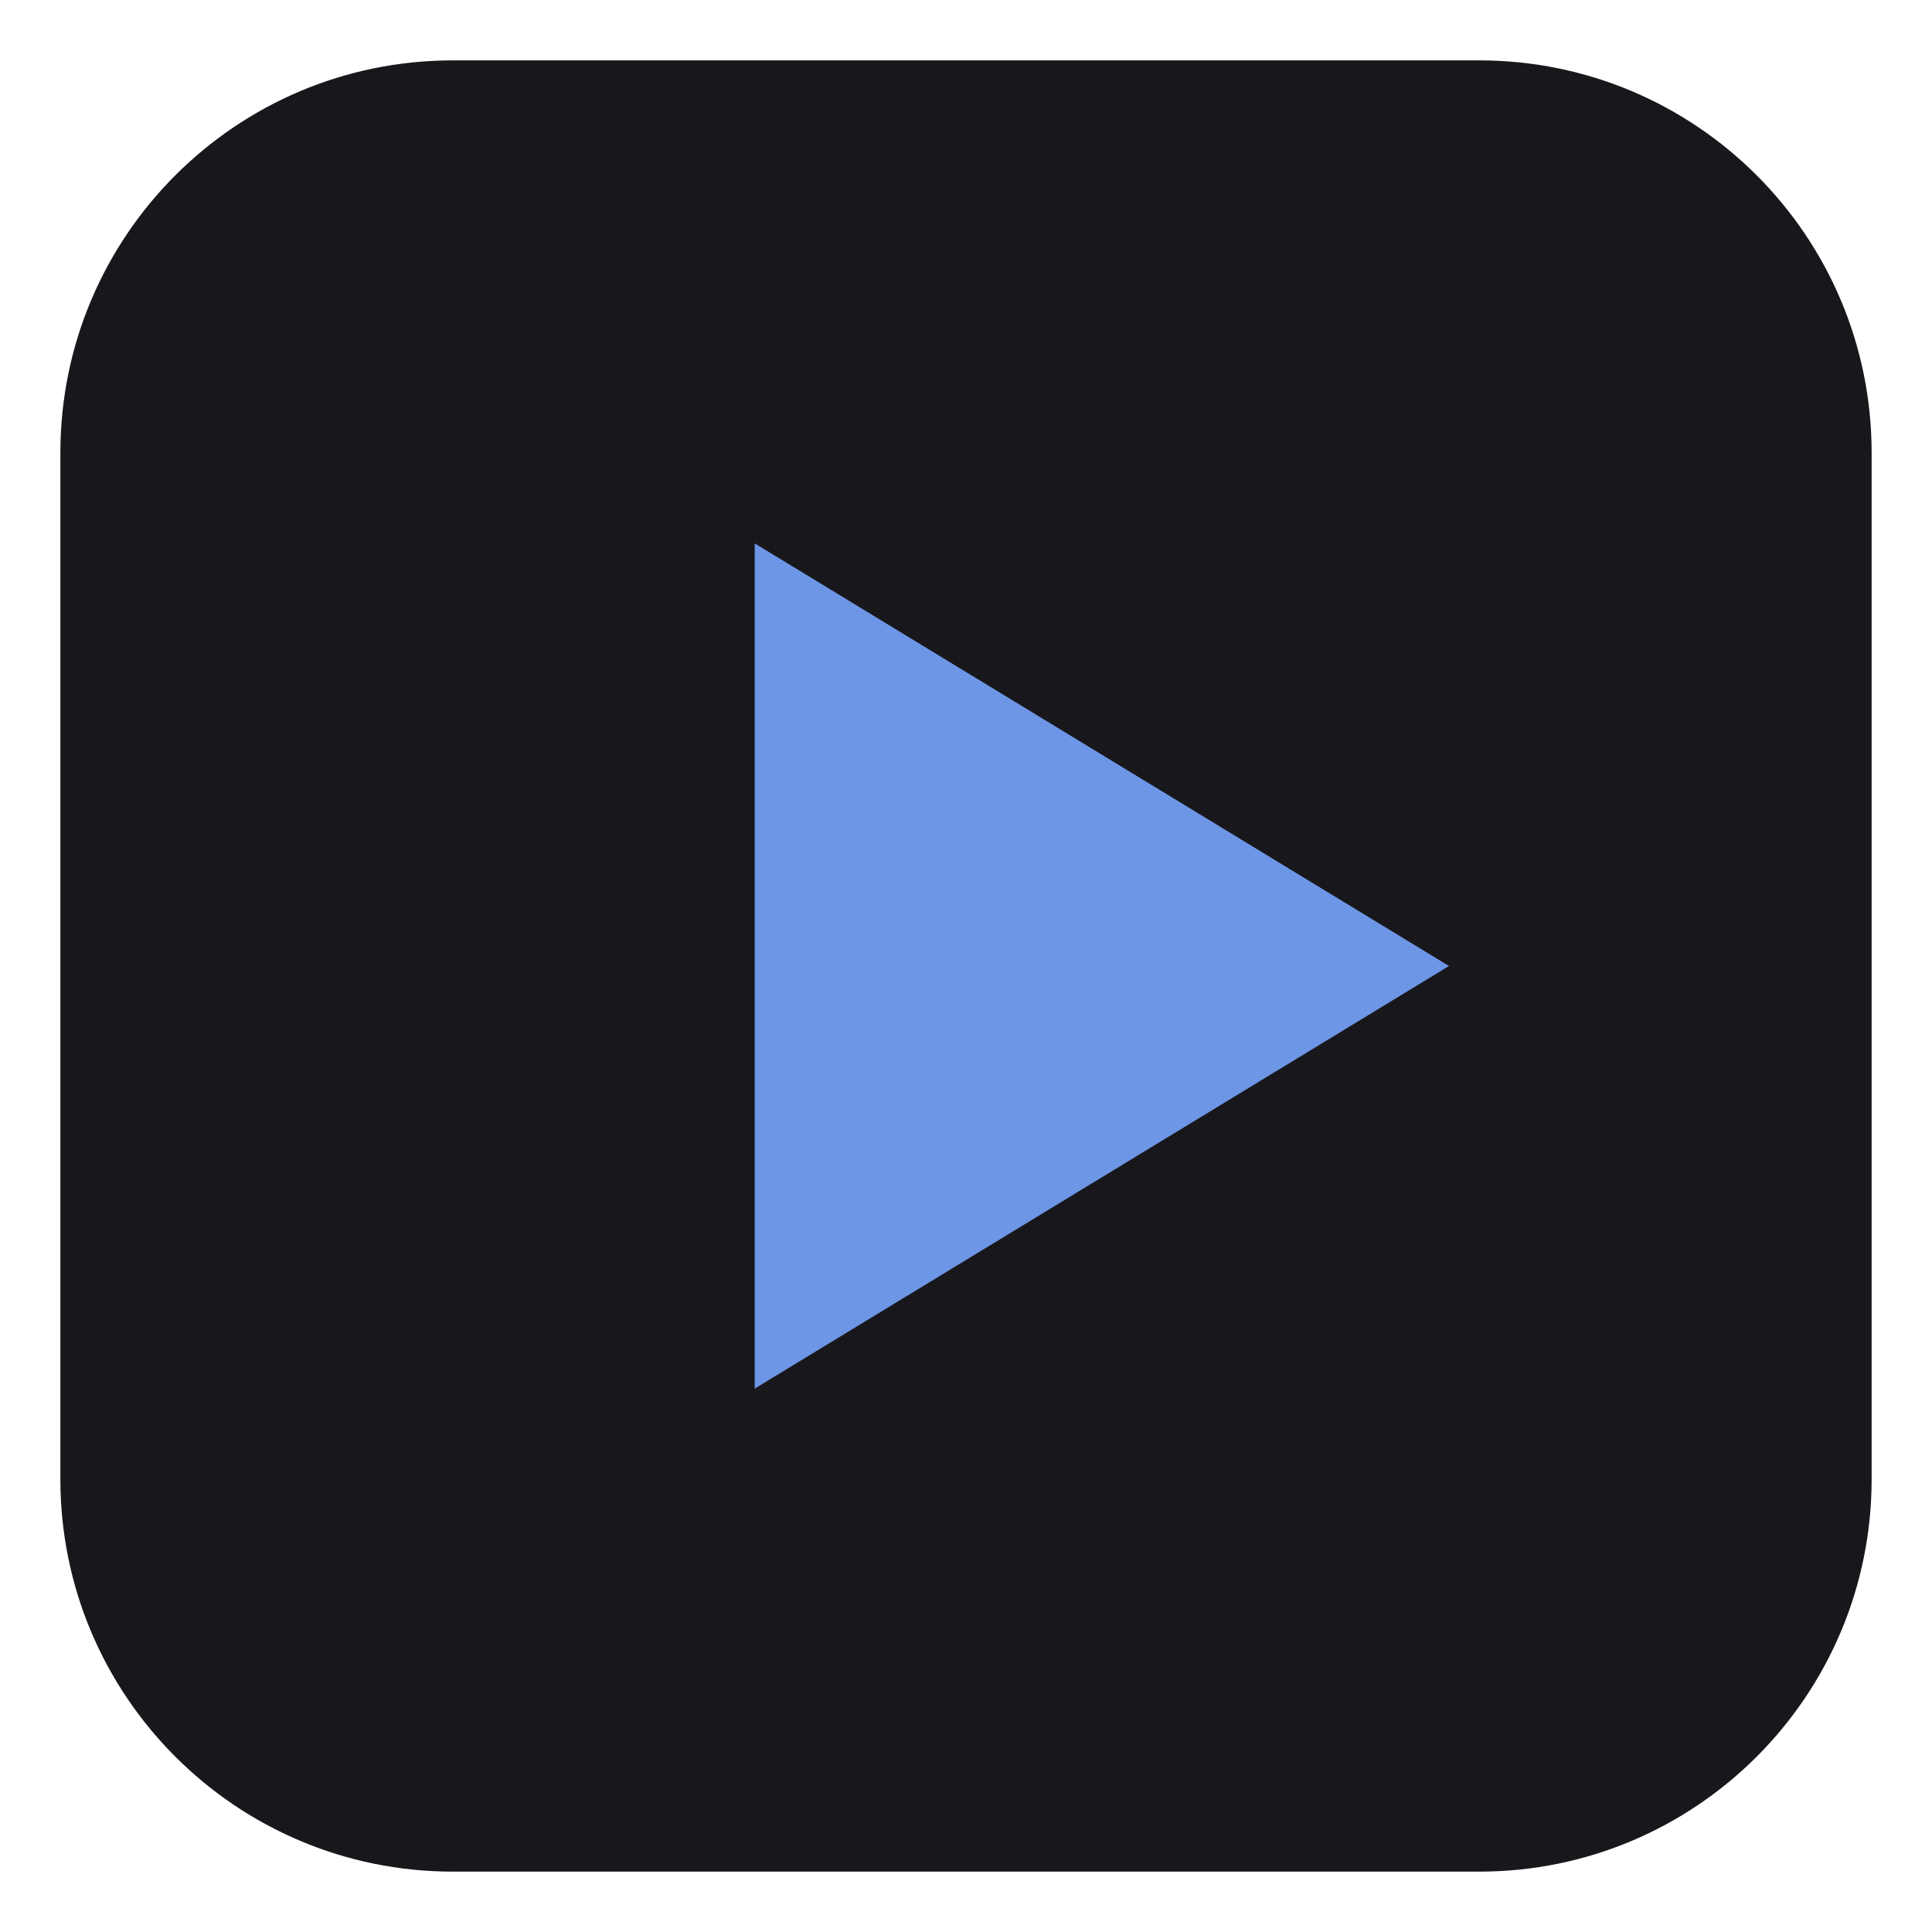
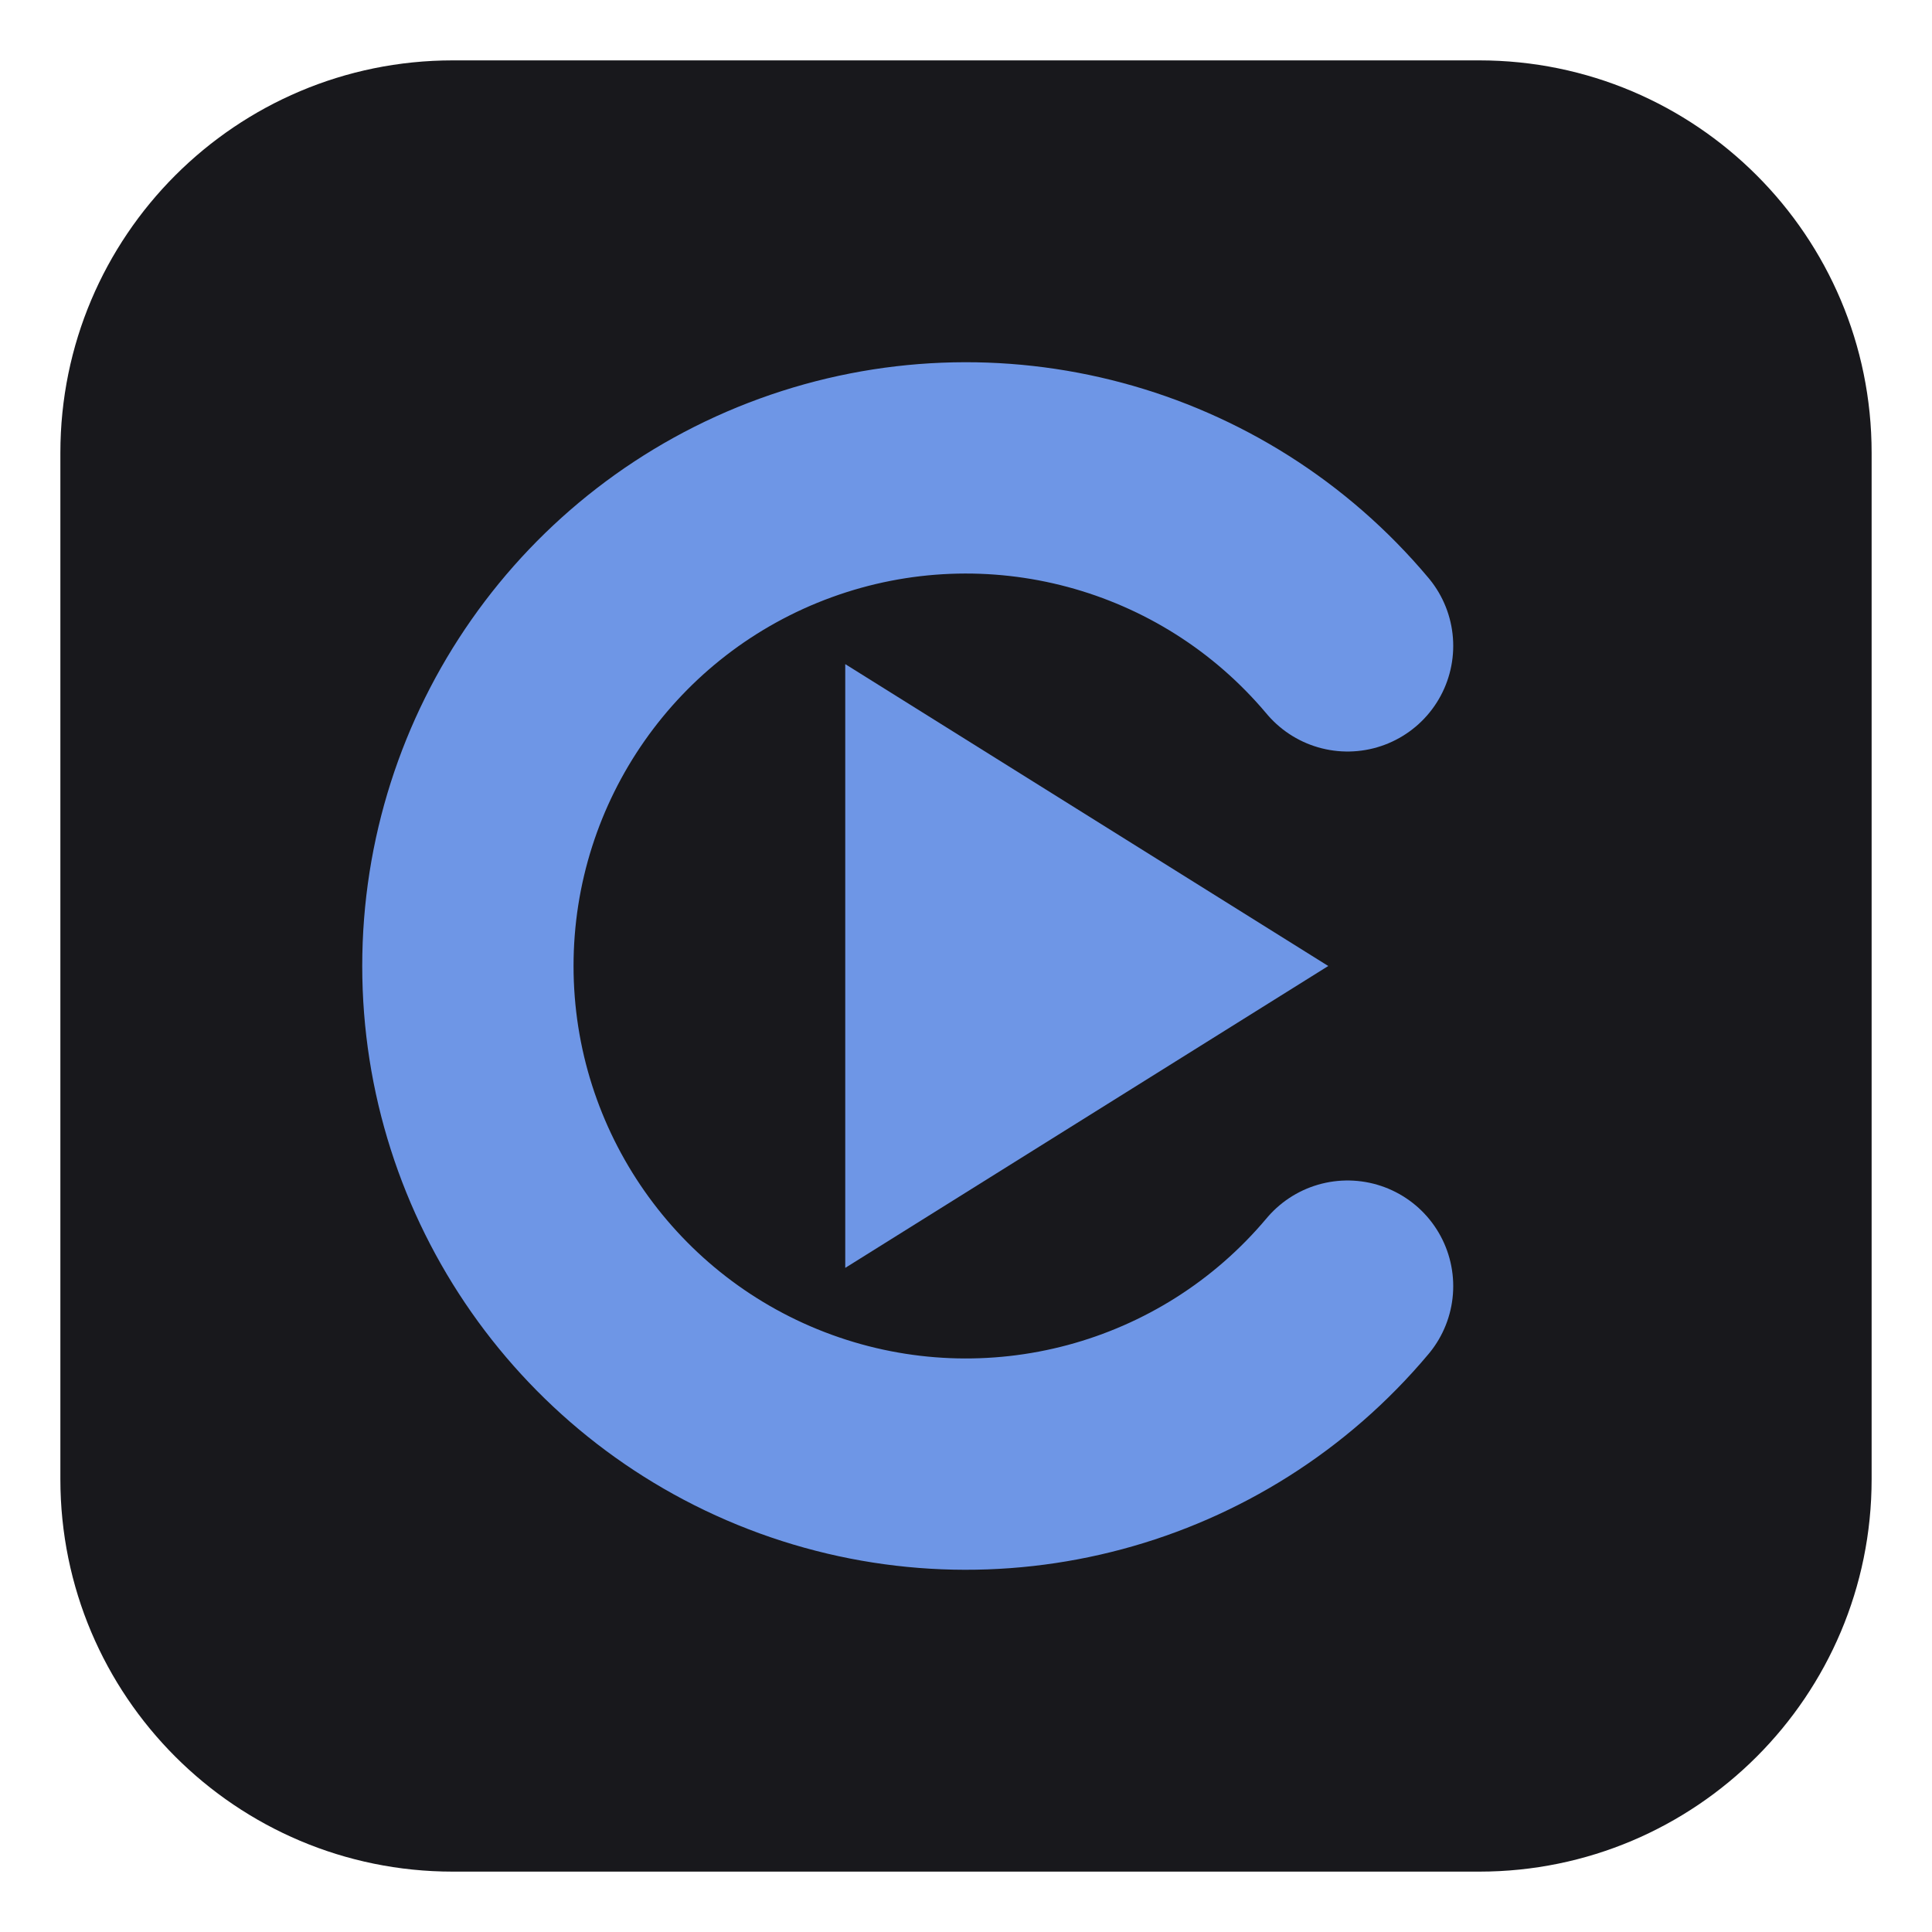
<svg xmlns="http://www.w3.org/2000/svg" width="128" height="128" viewBox="0 0 128 128">
  <rect x="4" y="4" width="120" height="120" rx="26" fill="#18181c" />
-   <path d="M50 36 L96 64 L50 92 Z" fill="#6e96e6" />
+   <path d="M89.28 42.79 A33 33 0 1 0 89.28 85.21" fill="none" stroke="#6e96e6" stroke-width="14" stroke-linecap="round" />
+   <path d="M56 44 L88 64 L56 84 Z" fill="#6e96e6" />
</svg>
